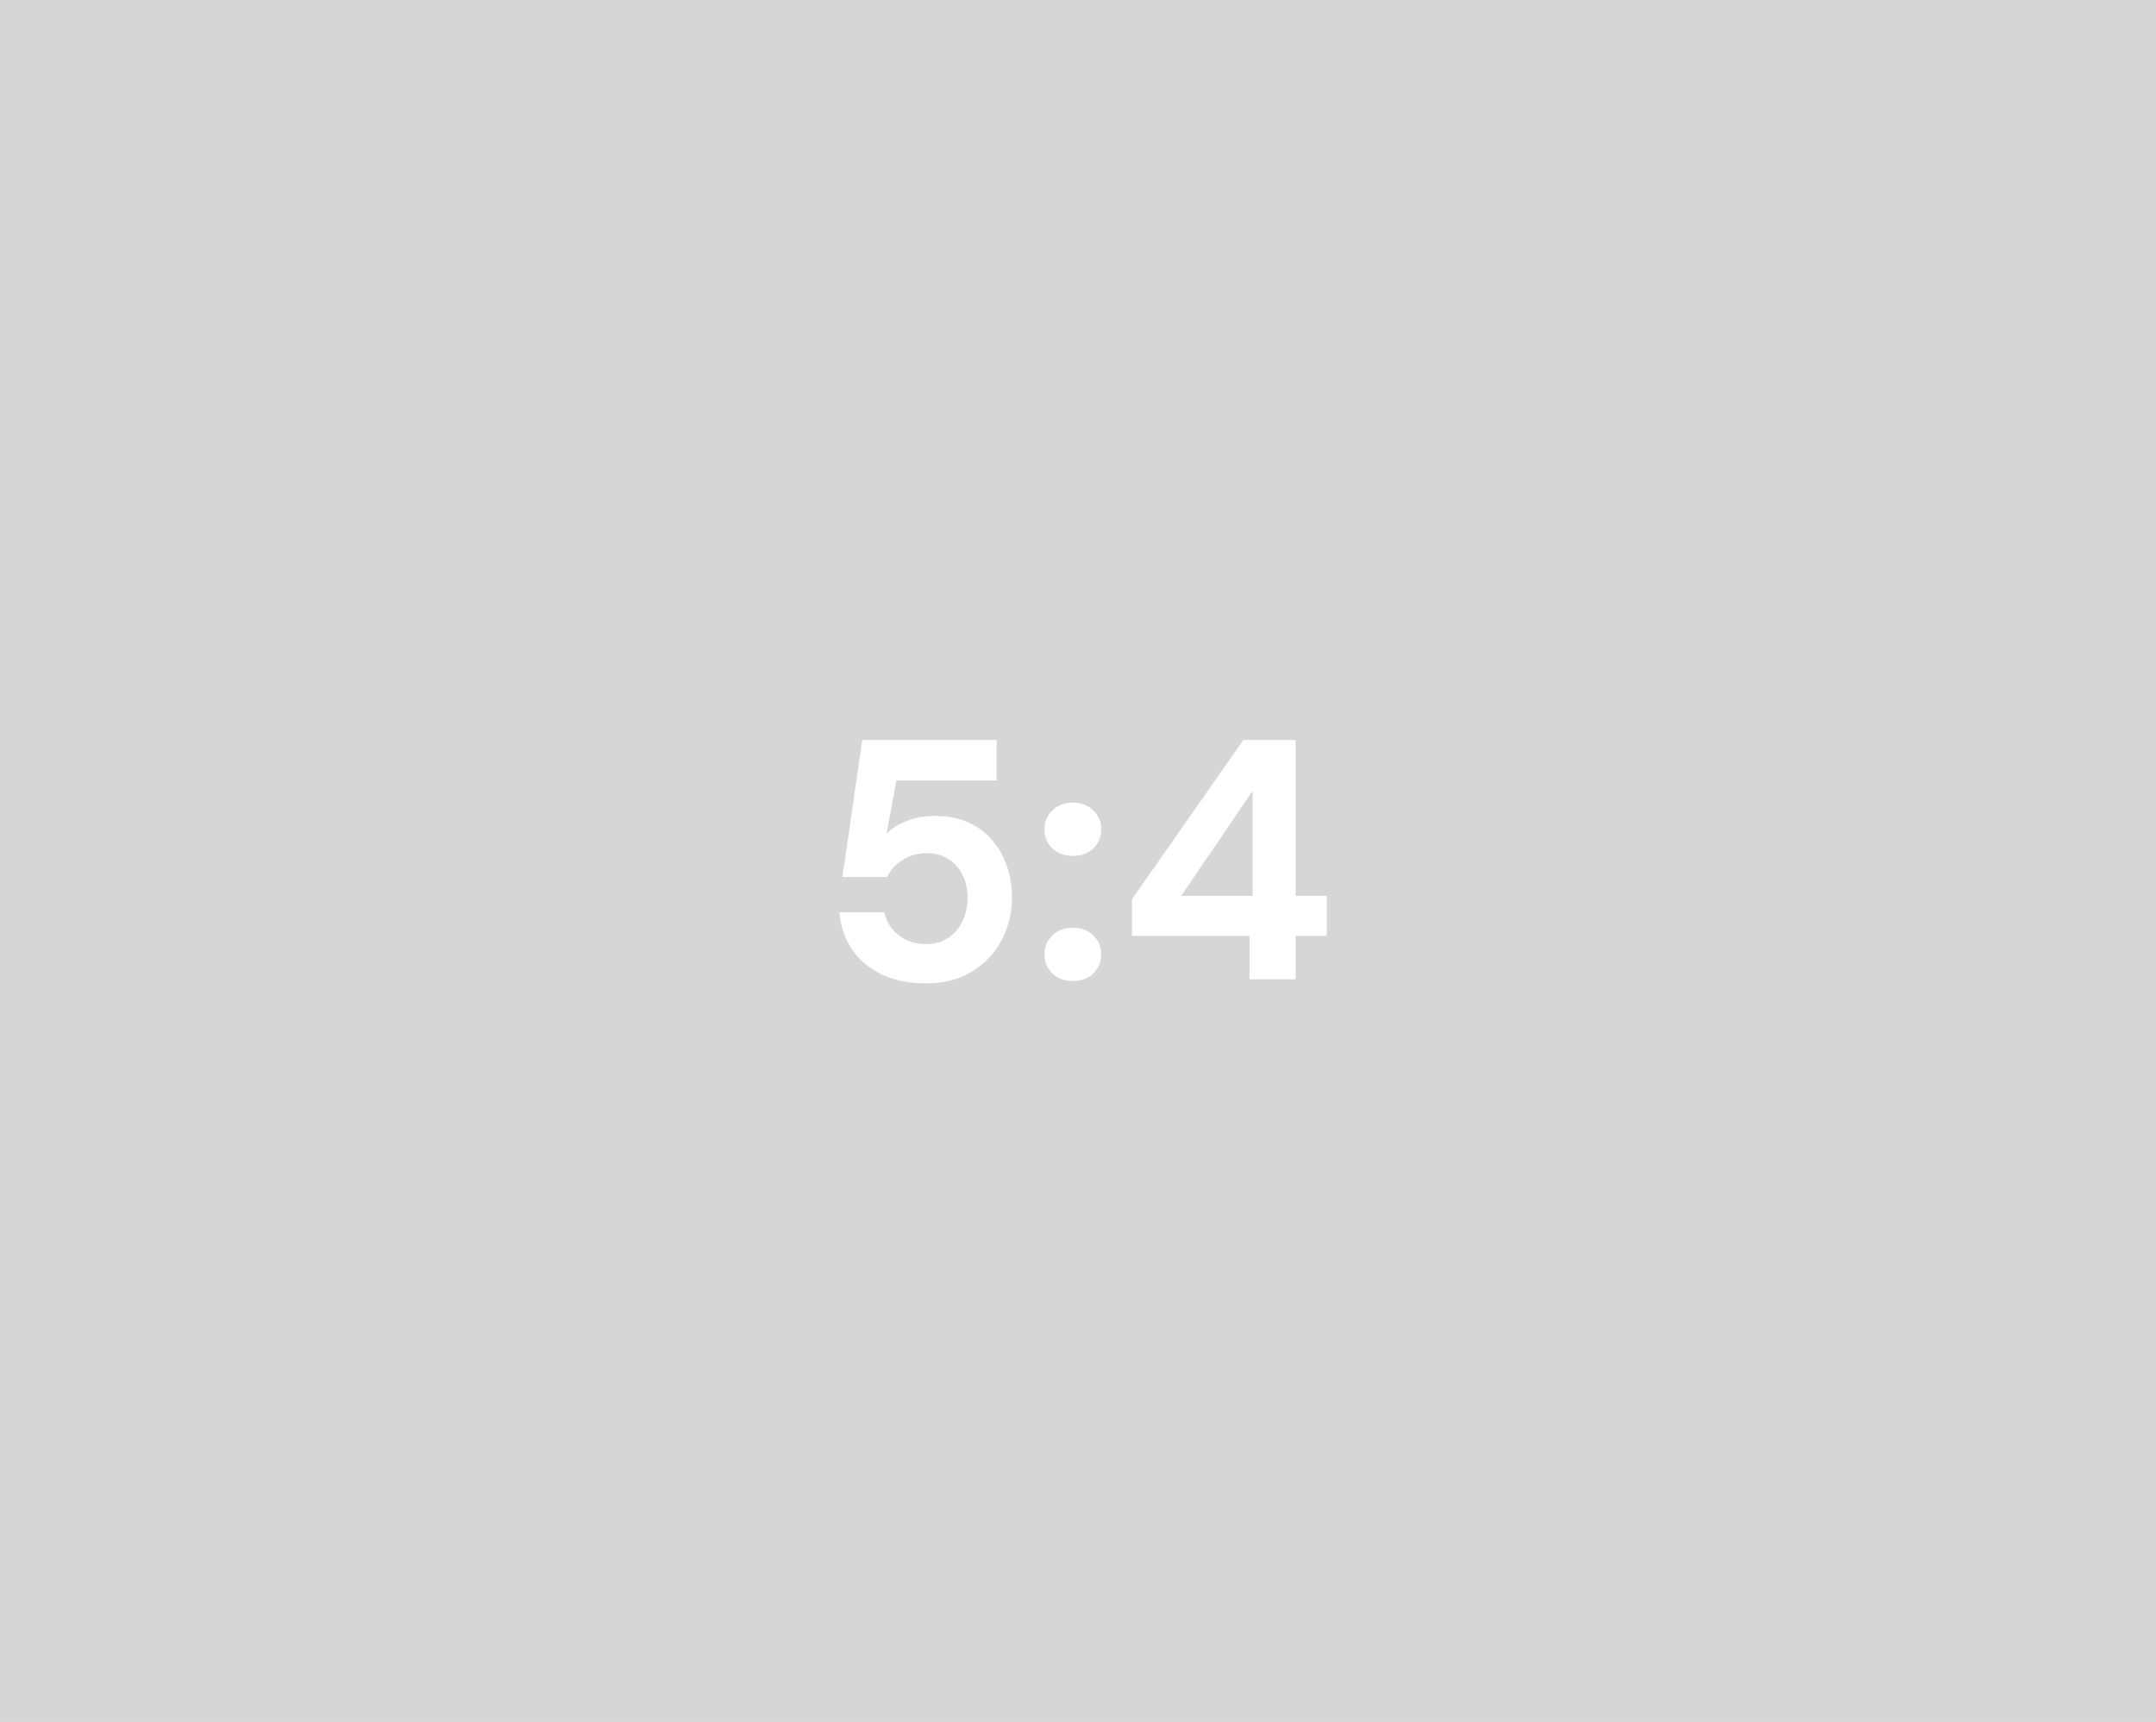
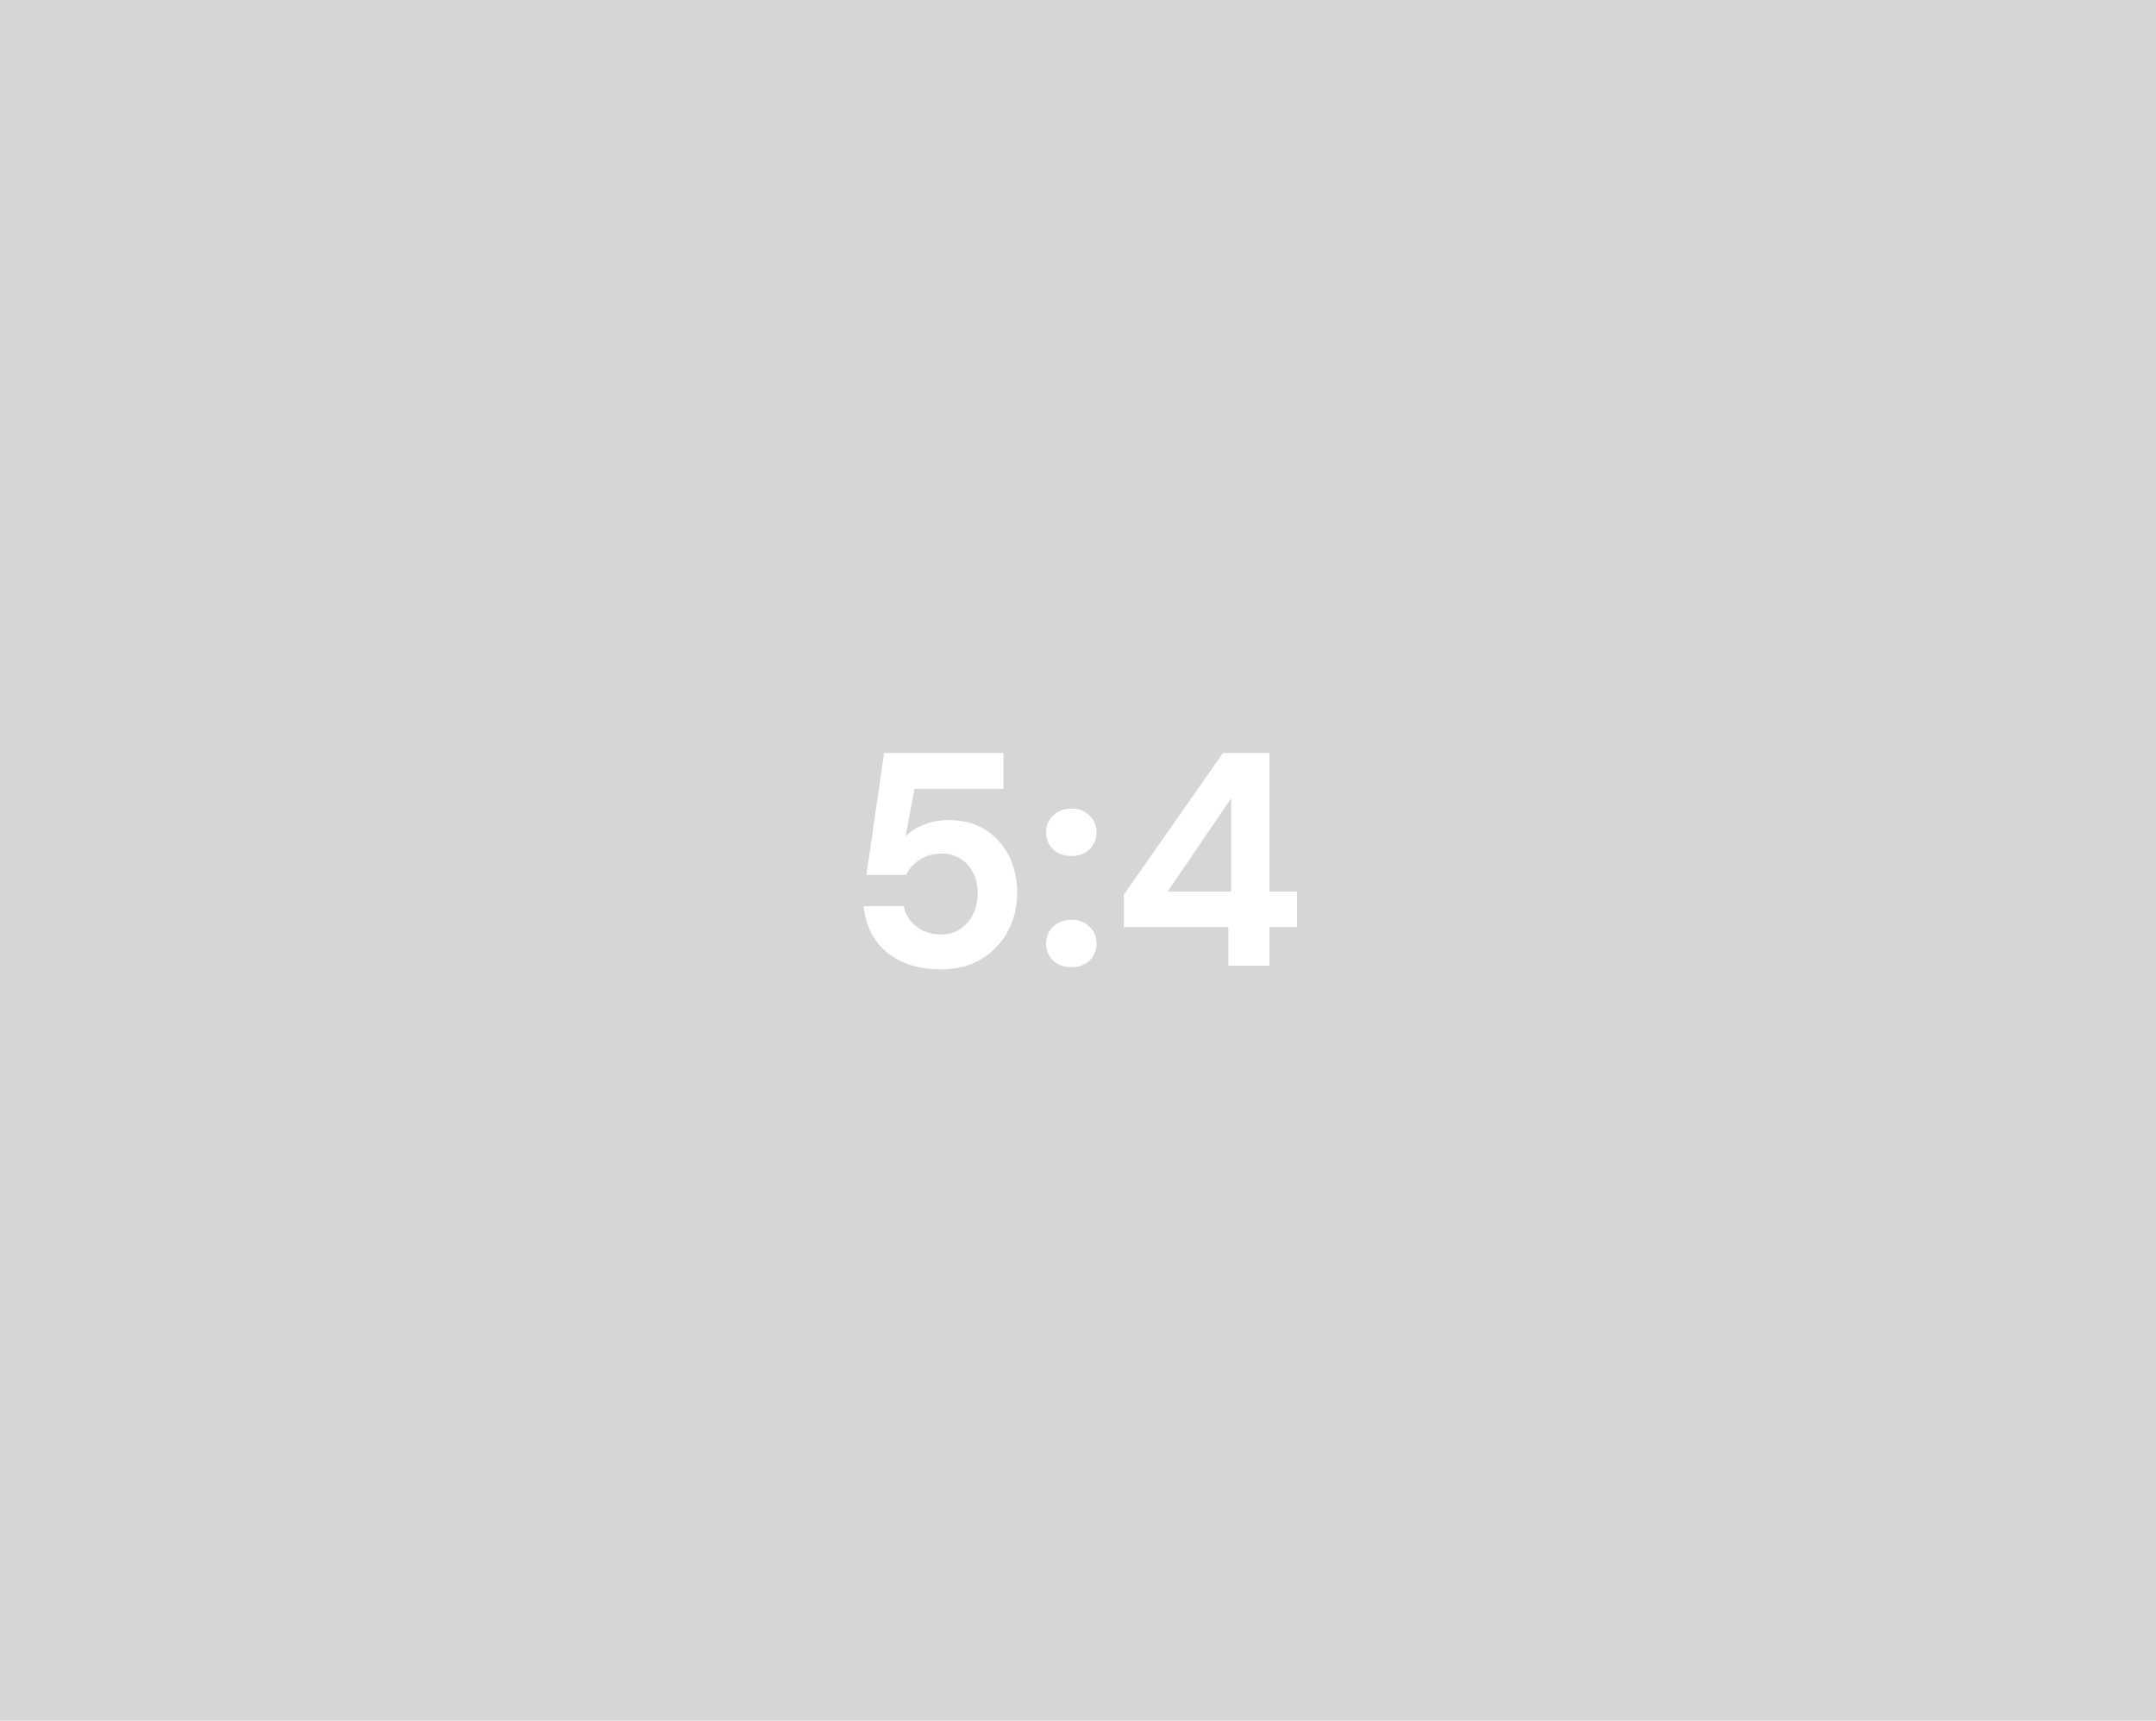
- <svg xmlns="http://www.w3.org/2000/svg" width="328" height="262" viewBox="0 0 328 262" fill="none">
-   <rect width="328" height="262" fill="#D6D6D6" />
-   <path d="M140.902 149.624C138.268 149.624 135.98 149.156 134.038 148.22C132.132 147.284 130.641 146.001 129.566 144.372C128.492 142.743 127.868 140.888 127.694 138.808H134.558C134.801 140.16 135.494 141.304 136.638 142.24C137.782 143.176 139.221 143.644 140.954 143.644C142.202 143.644 143.294 143.332 144.23 142.708C145.166 142.084 145.894 141.252 146.414 140.212C146.934 139.137 147.194 137.924 147.194 136.572C147.194 135.185 146.917 133.989 146.362 132.984C145.842 131.979 145.114 131.199 144.178 130.644C143.277 130.089 142.237 129.812 141.058 129.812C139.568 129.812 138.285 130.176 137.21 130.904C136.17 131.597 135.425 132.447 134.974 133.452H128.162L131.178 112.6H151.614V118.736H136.378L134.87 126.848C135.633 126.051 136.656 125.409 137.938 124.924C139.221 124.404 140.66 124.144 142.254 124.144C144.23 124.144 145.946 124.491 147.402 125.184C148.858 125.843 150.072 126.761 151.042 127.94C152.013 129.084 152.741 130.401 153.226 131.892C153.712 133.348 153.954 134.891 153.954 136.52C153.954 138.427 153.625 140.177 152.966 141.772C152.342 143.367 151.441 144.753 150.262 145.932C149.118 147.111 147.749 148.029 146.154 148.688C144.594 149.312 142.844 149.624 140.902 149.624ZM163.266 149.26C161.949 149.26 160.891 148.879 160.094 148.116C159.297 147.319 158.898 146.348 158.898 145.204C158.898 144.06 159.297 143.107 160.094 142.344C160.891 141.547 161.949 141.148 163.266 141.148C164.514 141.148 165.537 141.547 166.334 142.344C167.131 143.107 167.53 144.06 167.53 145.204C167.53 146.348 167.131 147.319 166.334 148.116C165.537 148.879 164.514 149.26 163.266 149.26ZM163.266 130.228C161.949 130.228 160.891 129.847 160.094 129.084C159.297 128.287 158.898 127.316 158.898 126.172C158.898 125.028 159.297 124.075 160.094 123.312C160.891 122.515 161.949 122.116 163.266 122.116C164.514 122.116 165.537 122.515 166.334 123.312C167.131 124.075 167.53 125.028 167.53 126.172C167.53 127.316 167.131 128.287 166.334 129.084C165.537 129.847 164.514 130.228 163.266 130.228ZM190.093 149V142.396H172.205V136.832L189.157 112.6H197.113V136.312H201.845V142.396H197.113V149H190.093ZM179.693 136.312H190.561V120.348L179.693 136.312Z" fill="white" />
+ <svg xmlns="http://www.w3.org/2000/svg" width="327" height="261" viewBox="0 0 327 261" fill="none">
+   <rect width="327" height="261" fill="#D6D6D6" />
+   <path d="M142.706 147.053C140.37 147.053 138.342 146.638 136.621 145.808C134.93 144.979 133.609 143.842 132.656 142.397C131.703 140.953 131.15 139.308 130.997 137.464H137.082C137.297 138.663 137.912 139.677 138.926 140.507C139.94 141.337 141.215 141.752 142.752 141.752C143.858 141.752 144.826 141.475 145.656 140.922C146.486 140.369 147.132 139.631 147.592 138.709C148.054 137.756 148.284 136.681 148.284 135.482C148.284 134.253 148.038 133.192 147.546 132.301C147.085 131.41 146.44 130.718 145.61 130.227C144.811 129.735 143.889 129.489 142.844 129.489C141.523 129.489 140.386 129.812 139.433 130.457C138.511 131.072 137.85 131.825 137.451 132.716H131.411L134.085 114.23H152.203V119.67H138.695L137.358 126.861C138.034 126.155 138.941 125.571 140.078 125.11C141.215 124.649 142.491 124.418 143.905 124.418C145.656 124.418 147.178 124.725 148.468 125.34C149.759 125.955 150.835 126.785 151.695 127.829C152.556 128.844 153.201 130.012 153.632 131.333C154.062 132.624 154.277 133.992 154.277 135.436C154.277 137.126 153.985 138.678 153.401 140.092C152.848 141.506 152.049 142.735 151.004 143.78C149.99 144.825 148.776 145.639 147.362 146.223C145.979 146.777 144.427 147.053 142.706 147.053ZM162.532 146.731C161.364 146.731 160.427 146.392 159.72 145.716C159.013 145.009 158.66 144.149 158.66 143.135C158.66 142.12 159.013 141.275 159.72 140.599C160.427 139.892 161.364 139.539 162.532 139.539C163.639 139.539 164.545 139.892 165.252 140.599C165.959 141.275 166.312 142.12 166.312 143.135C166.312 144.149 165.959 145.009 165.252 145.716C164.545 146.392 163.639 146.731 162.532 146.731ZM162.532 129.858C161.364 129.858 160.427 129.52 159.72 128.844C159.013 128.137 158.66 127.276 158.66 126.262C158.66 125.248 159.013 124.403 159.72 123.727C160.427 123.02 161.364 122.666 162.532 122.666C163.639 122.666 164.545 123.02 165.252 123.727C165.959 124.403 166.312 125.248 166.312 126.262C166.312 127.276 165.959 128.137 165.252 128.844C164.545 129.52 163.639 129.858 162.532 129.858ZM186.315 146.5V140.645H170.457V135.713L185.486 114.23H192.539V135.252H196.734V140.645H192.539V146.5H186.315ZM177.095 135.252H186.73V121.099L177.095 135.252Z" fill="white" />
</svg>
